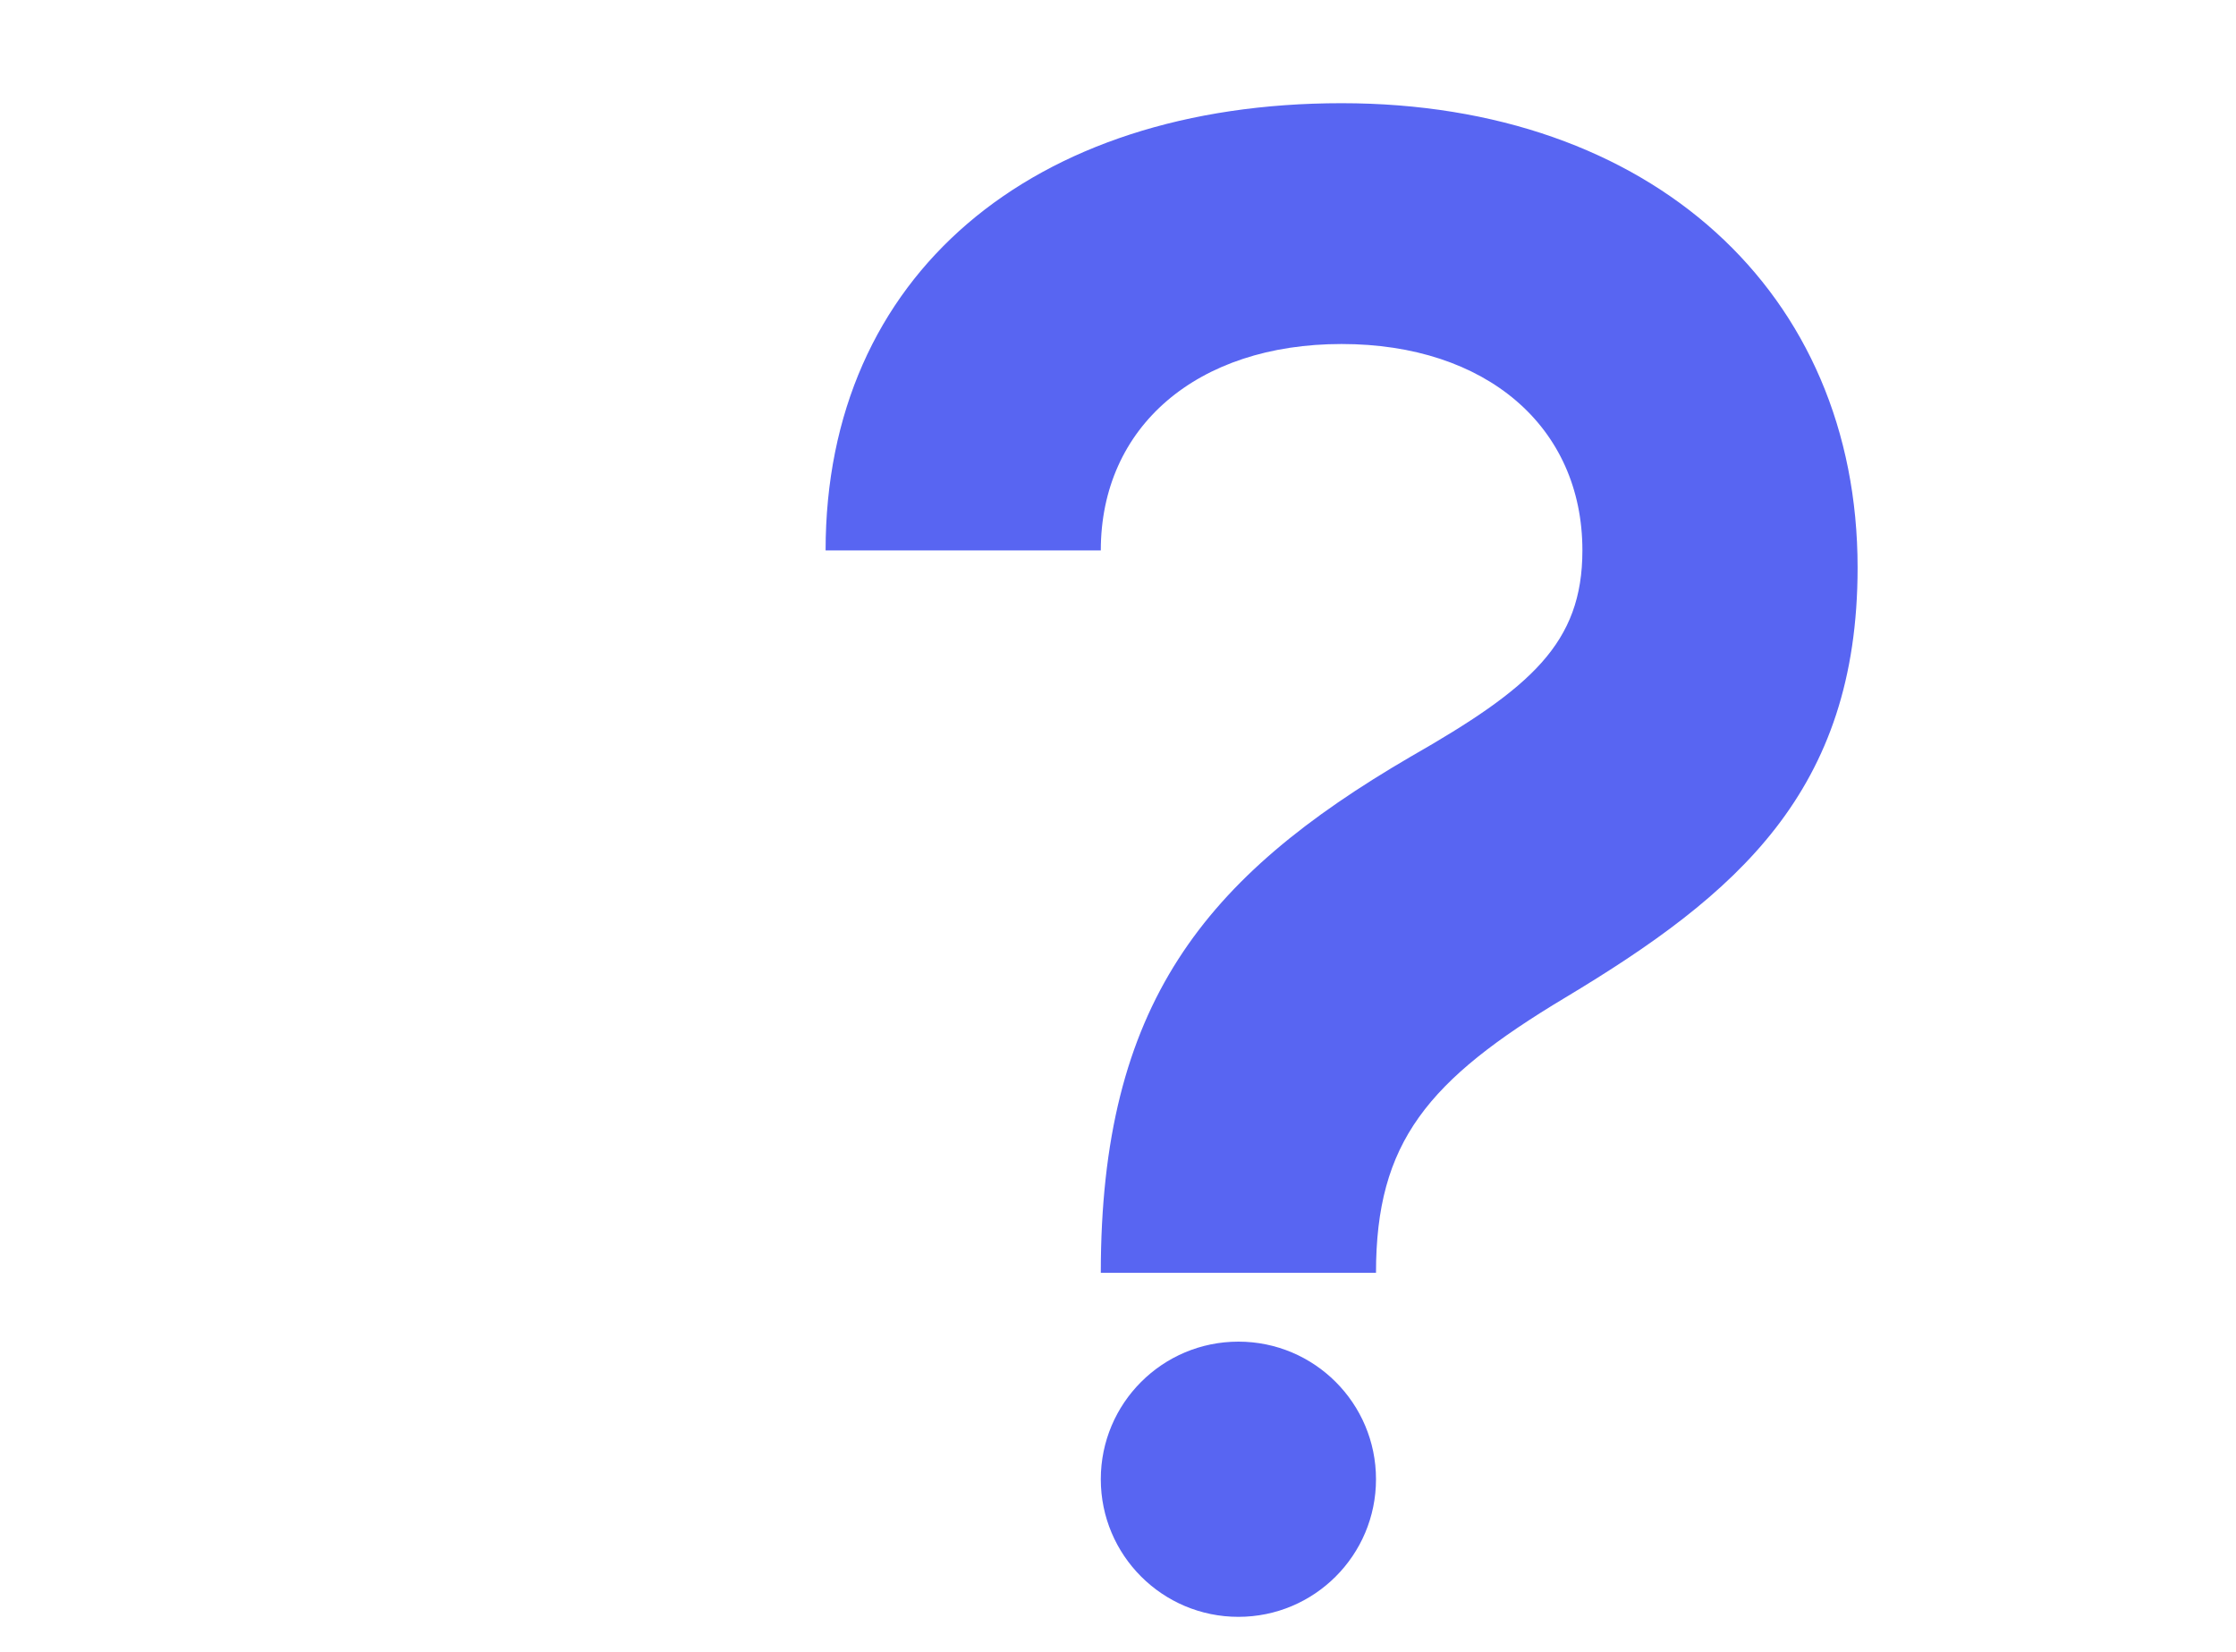
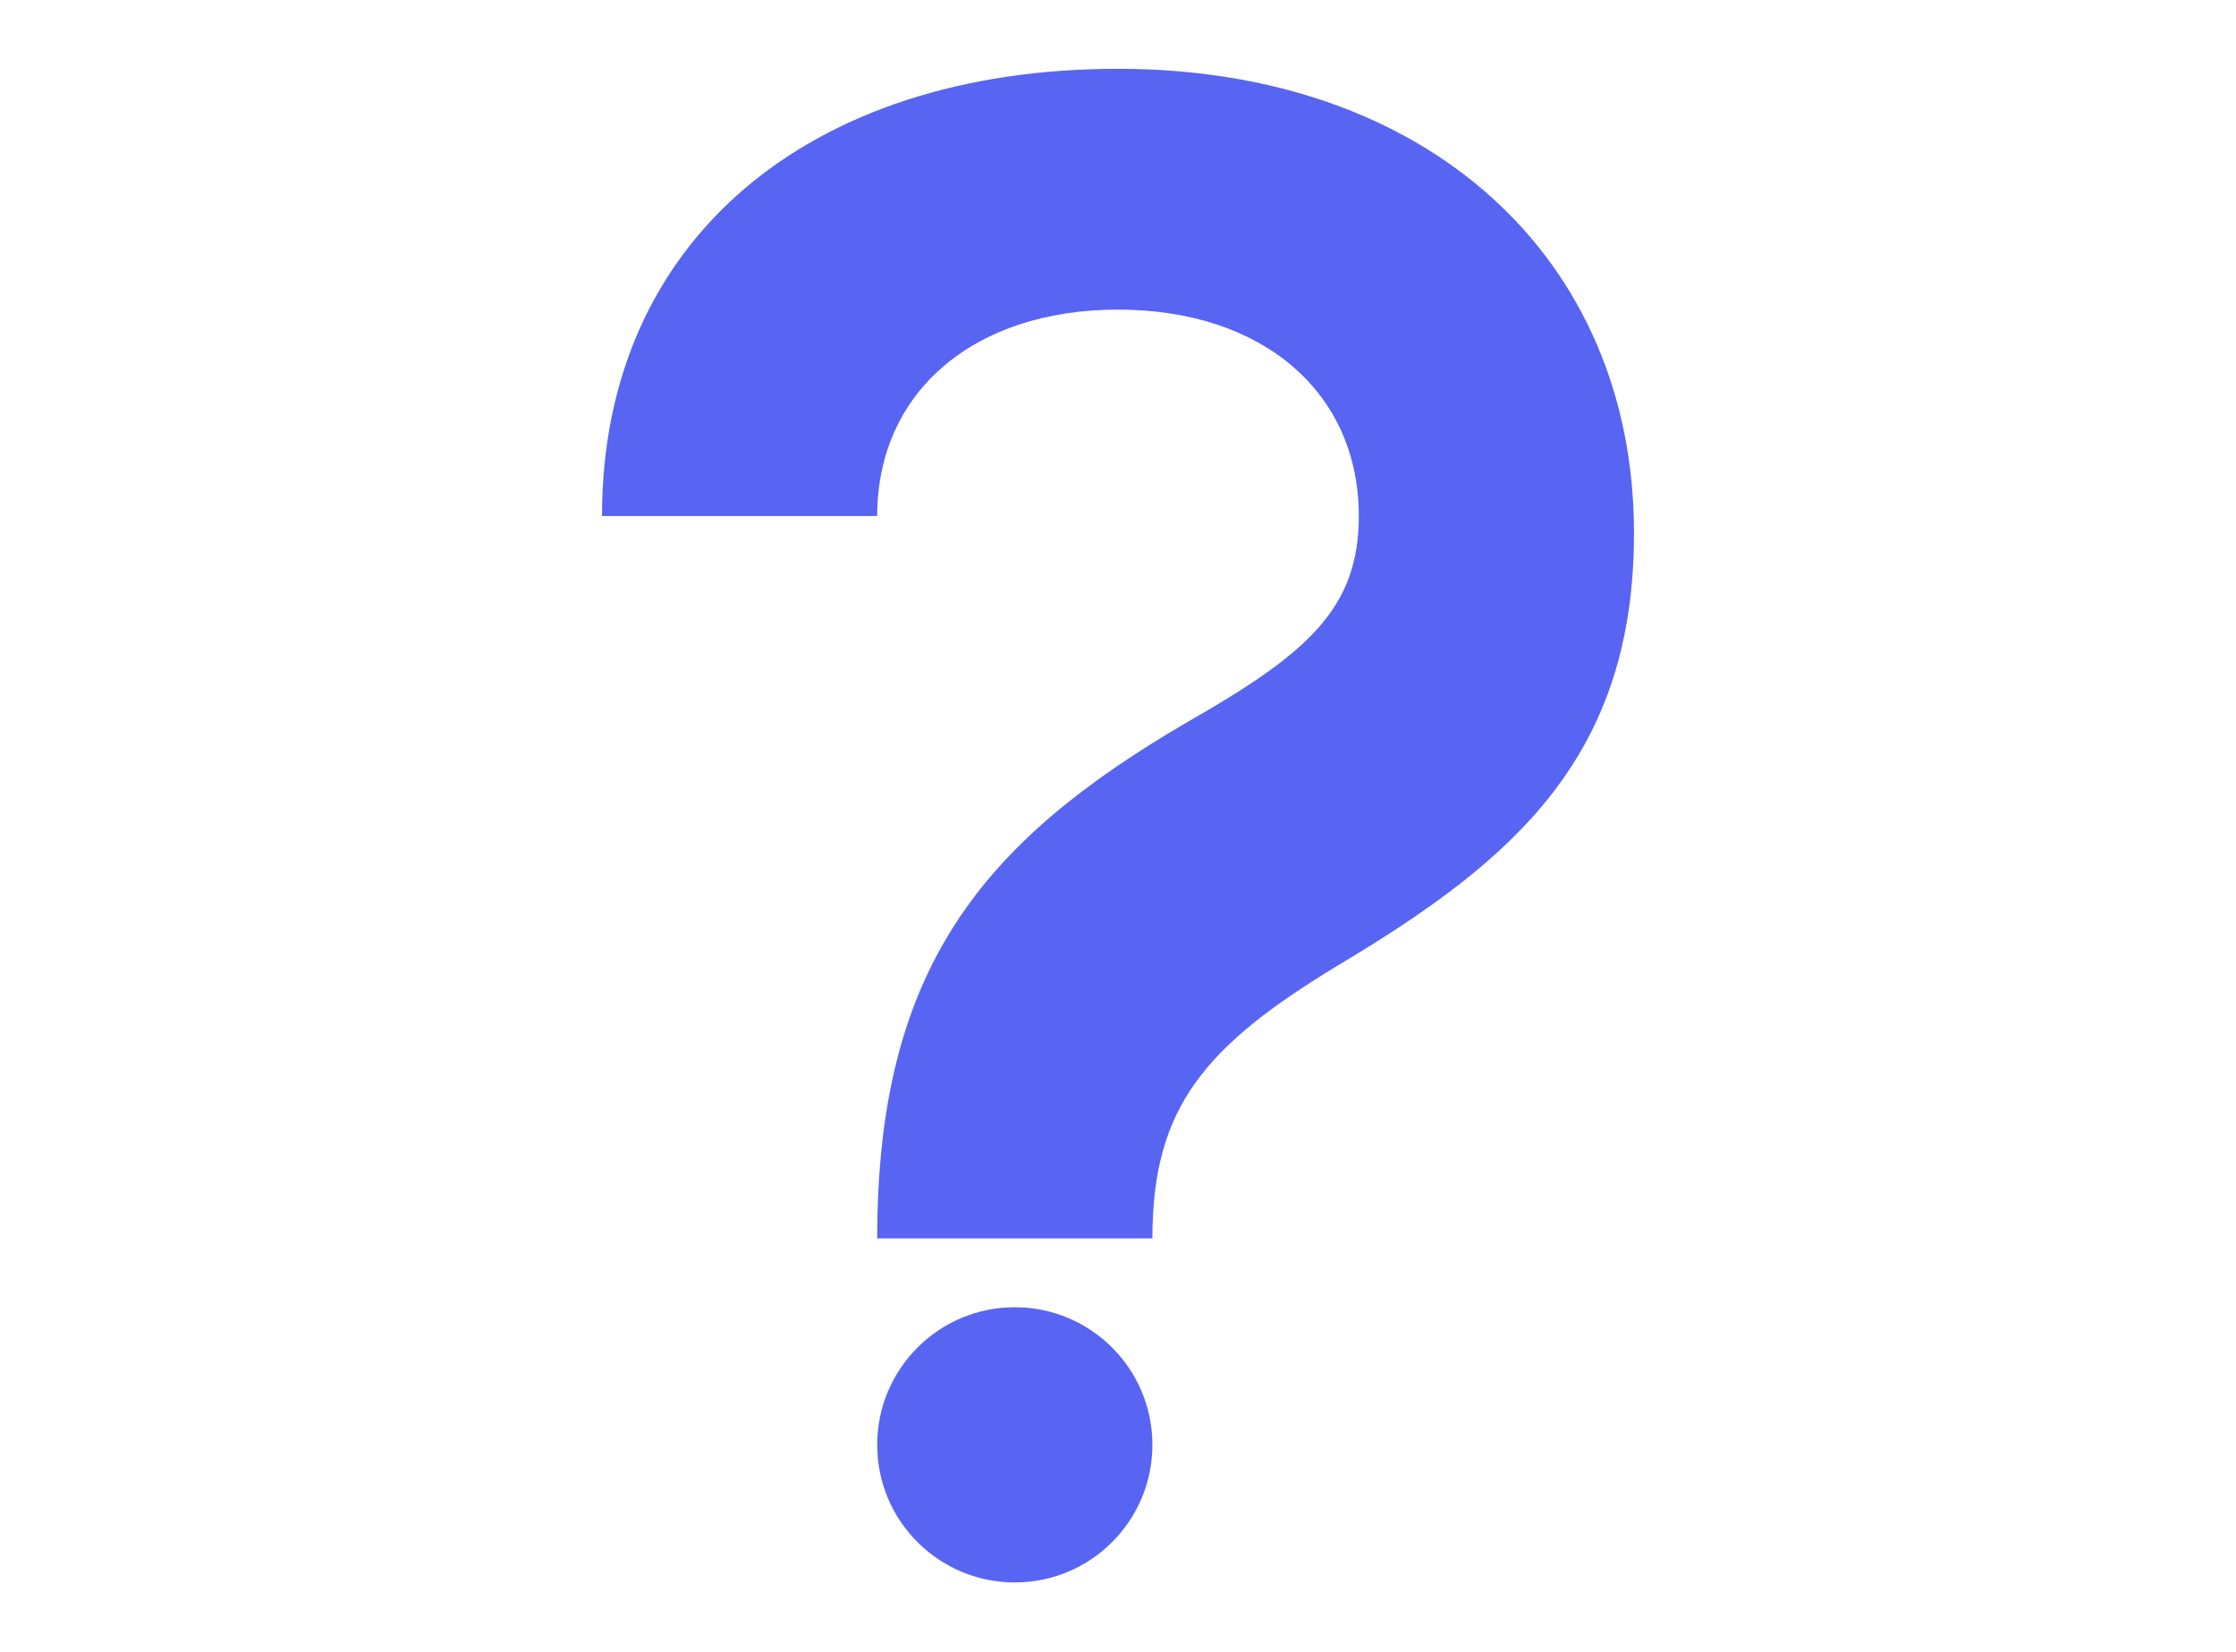
<svg xmlns="http://www.w3.org/2000/svg" width="65" height="48" viewBox="0 0 65 48" fill="none">
-   <path data-role="primary" data-shape="question-mark" d="M24 16C24 8 30 3 39 3C48 3 54 8.5 54 16.5C54 23 50.5 26 45.5 29C41.5 31.4 40 33.2 40 37H32C32 29.2 35 25.5 41 22C44.5 20 46 18.7 46 16C46 12.4 43.2 10 39 10C34.8 10 32 12.4 32 16ZM36 39A4 4 0 1 0 36 47A4 4 0 1 0 36 39Z" fill="#5865F2" />
+   <path data-role="primary" data-shape="question-mark" d="M17.5 15C17.5 7 23.5 2 32.5 2C41.5 2 47.5 7.5 47.5 15.5C47.5 22 44 25 39 28C35 30.4 33.5 32.2 33.5 36H25.5C25.5 28.2 28.5 24.5 34.5 21C38 19 39.5 17.7 39.5 15C39.5 11.4 36.7 9 32.5 9C28.3 9 25.5 11.4 25.5 15ZM29.5 38A4 4 0 1 0 29.5 46A4 4 0 1 0 29.5 38Z" fill="#5865F2" />
</svg>
